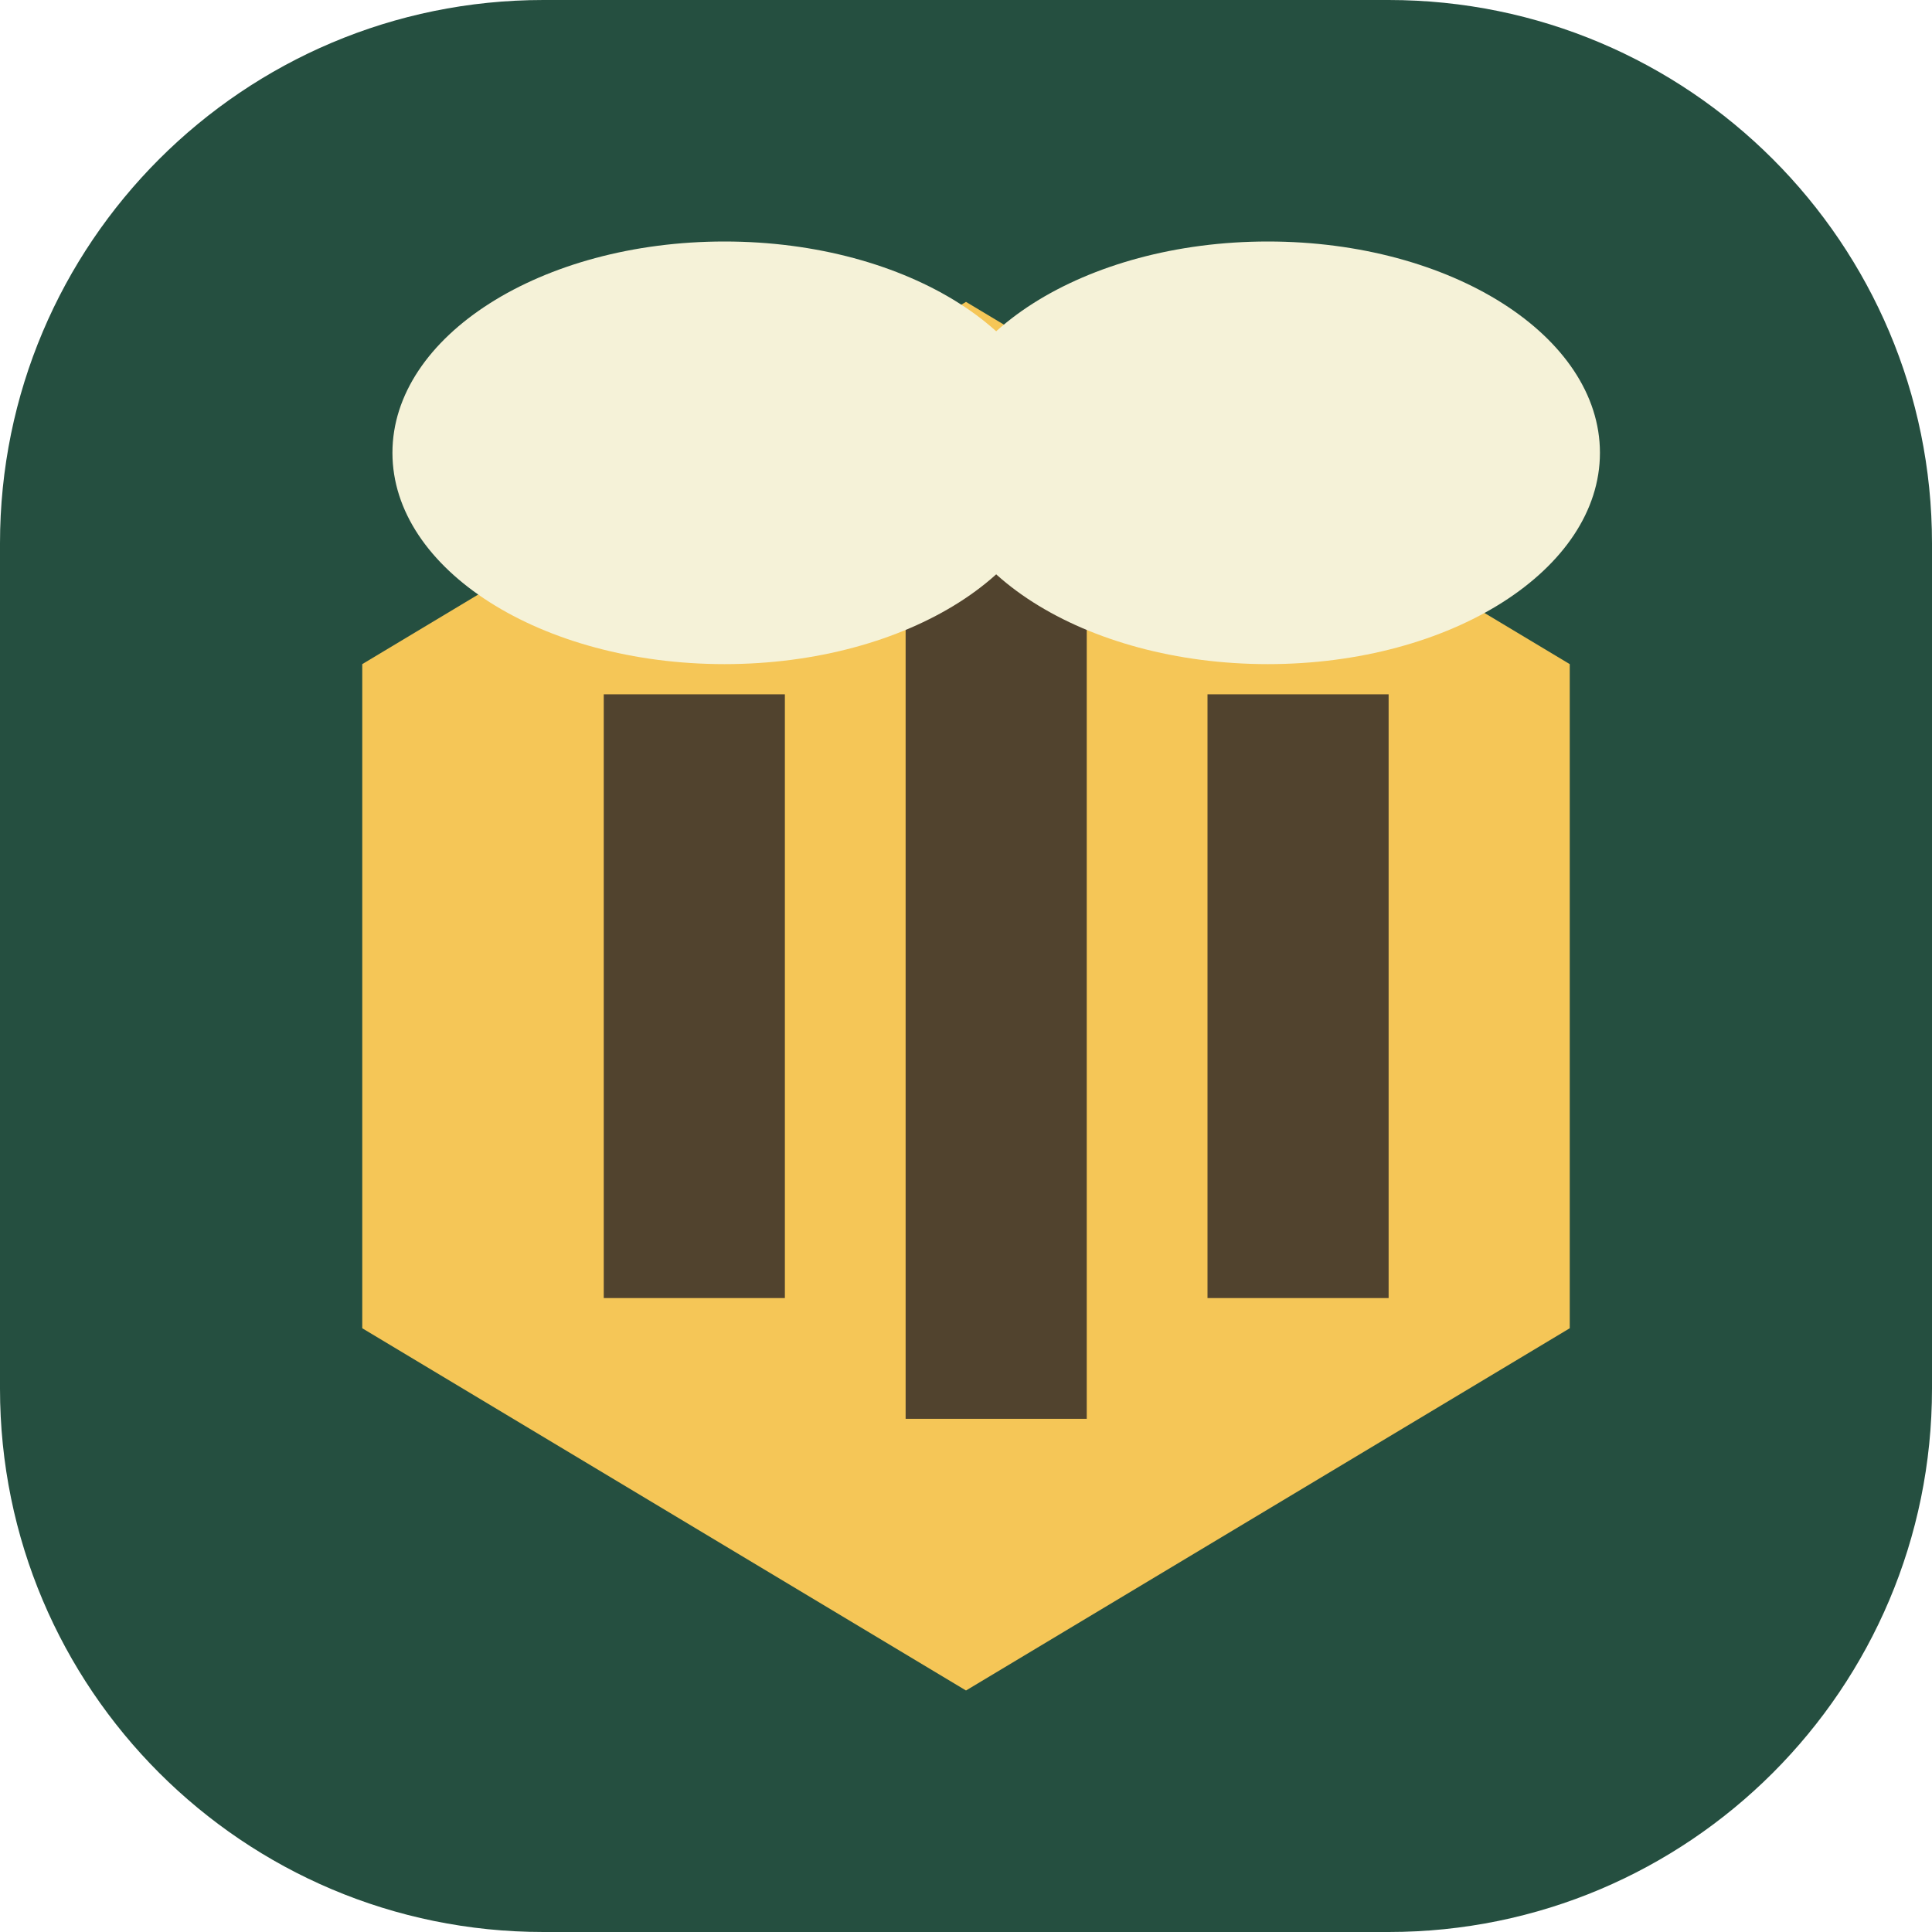
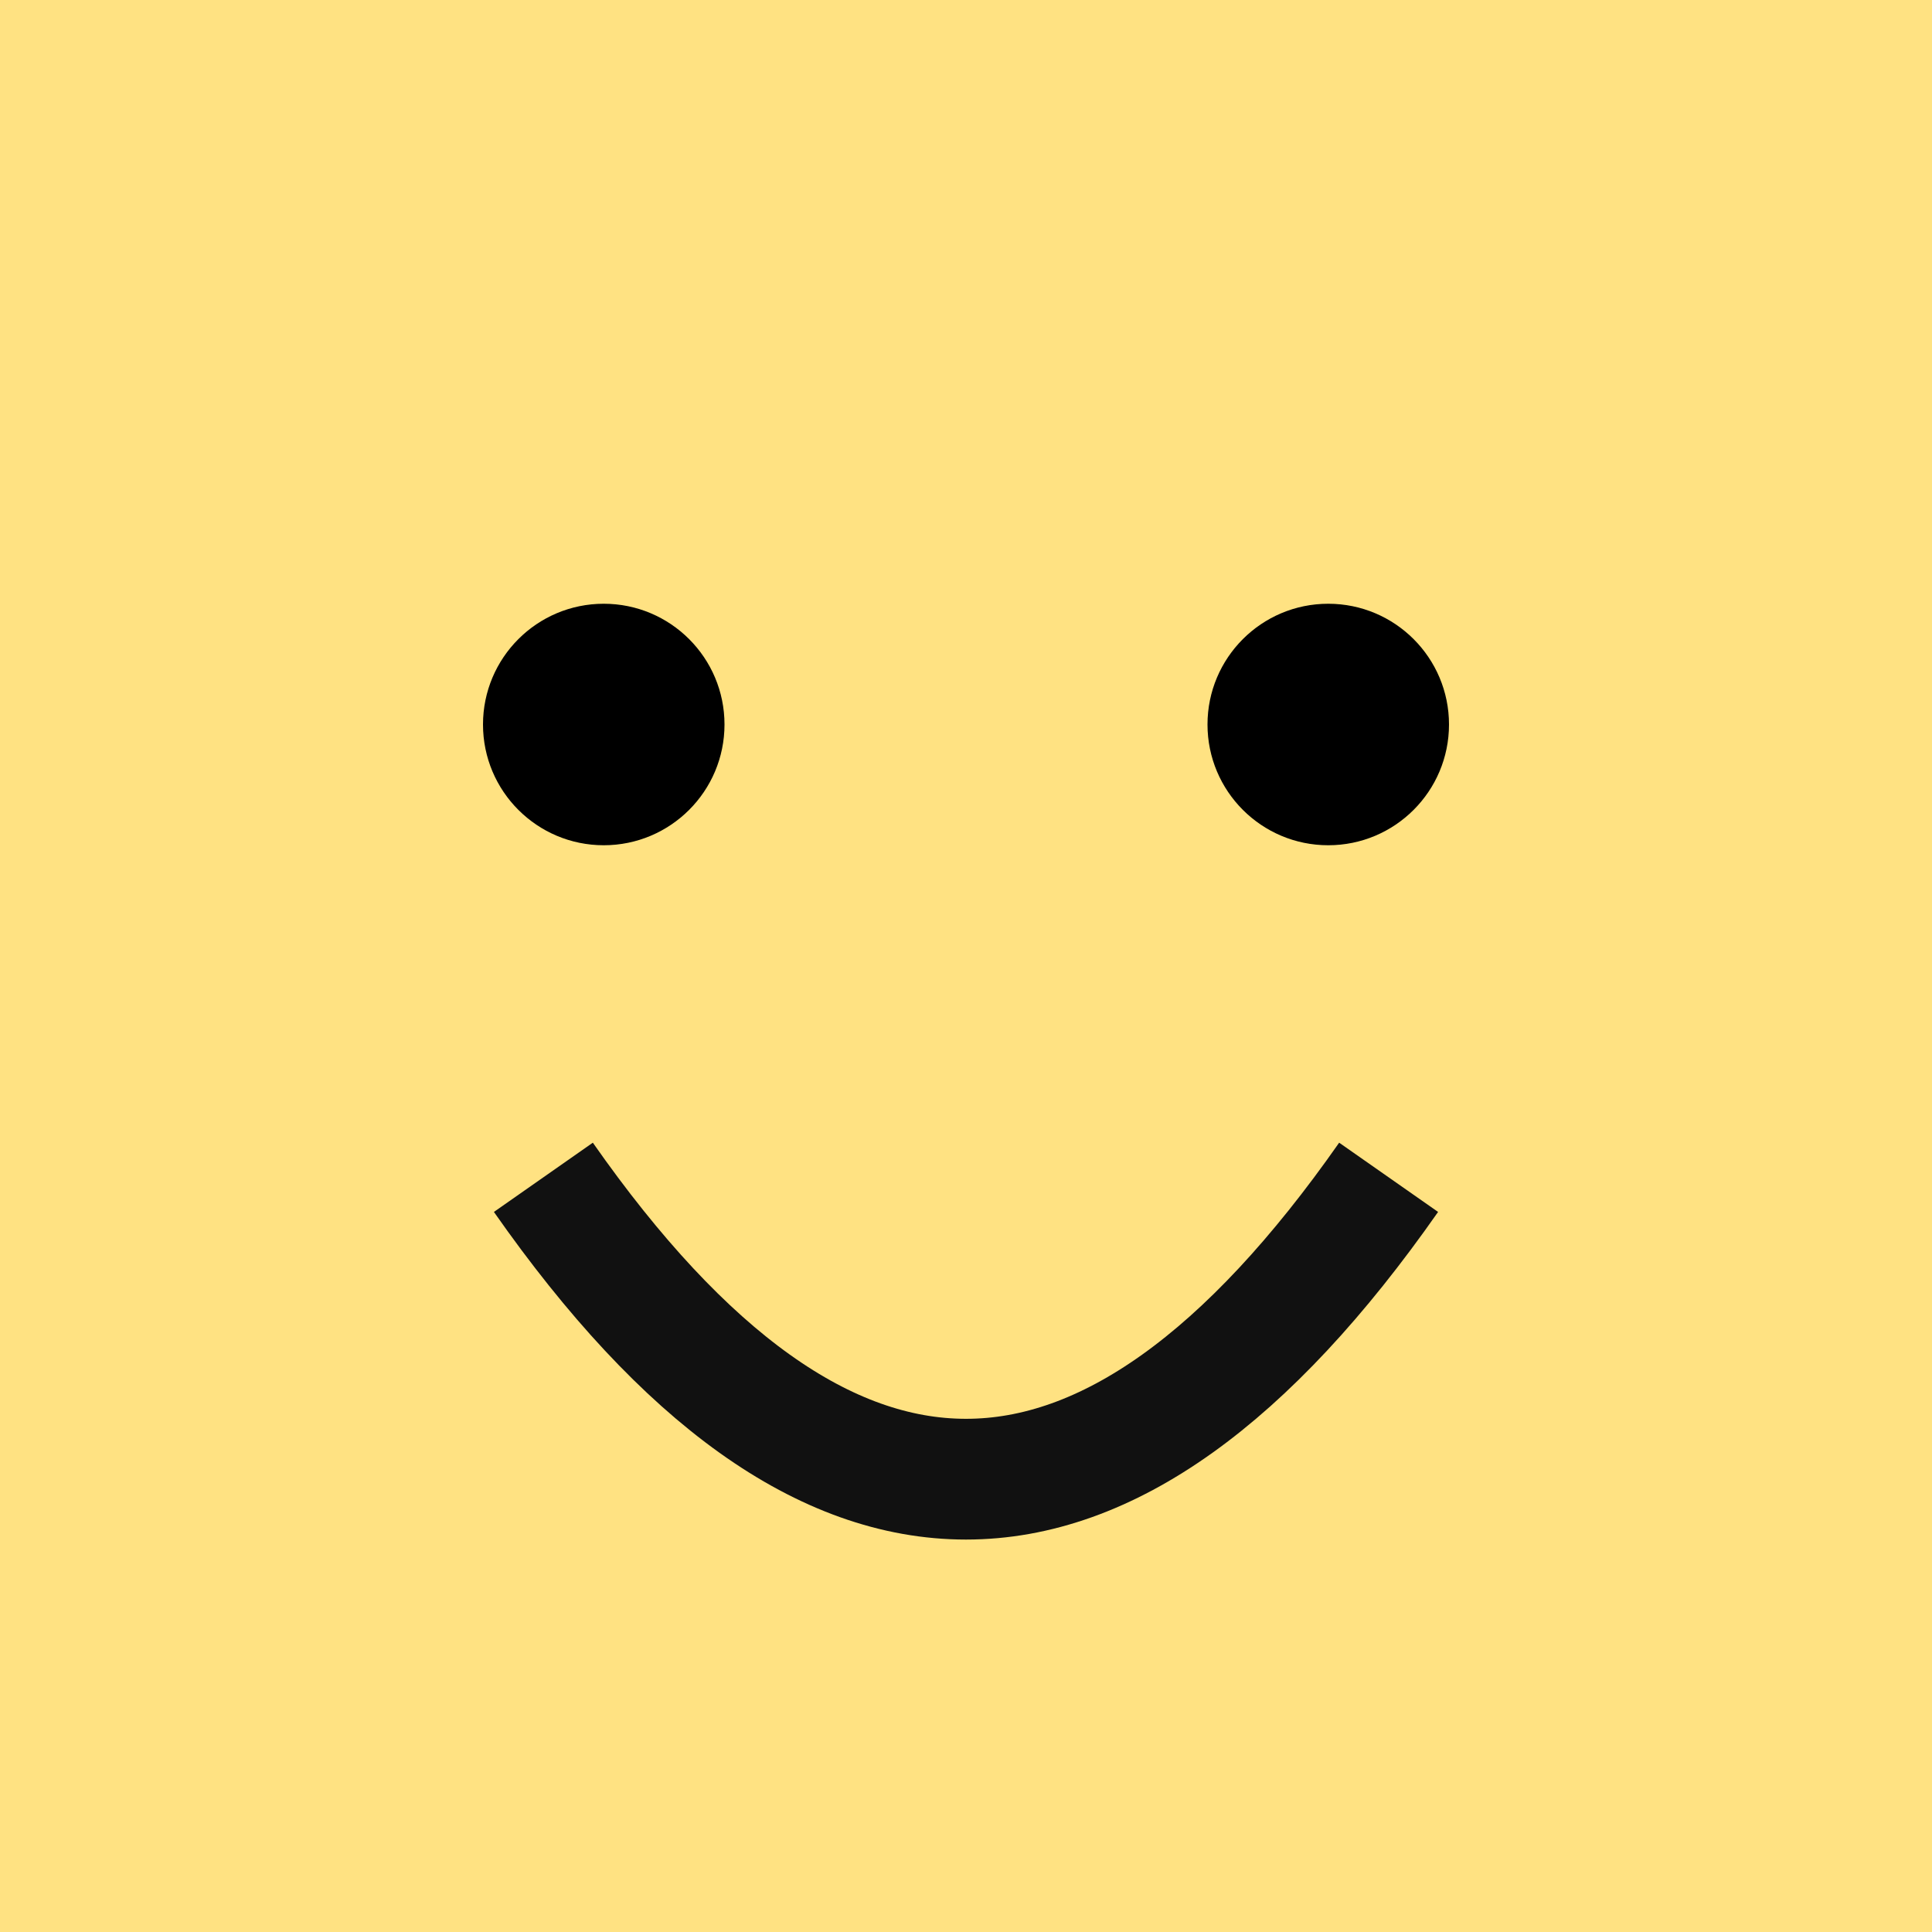
<svg xmlns="http://www.w3.org/2000/svg" viewBox="0 0 64 64">
-   <rect width="64" height="64" rx="18" fill="#254f40" />
-   <path d="m32 10 20 12v22L32 56 12 44V22Z" fill="#f5c657" />
-   <path d="M23 23v20m10-24v28m10-24v20" stroke="#51432e" stroke-width="6" />
-   <ellipse cx="24" cy="15" rx="11" ry="7" fill="#f5f2d8" />
-   <ellipse cx="42" cy="15" rx="11" ry="7" fill="#f5f2d8" />
+   <path fill="#ffe282" d="M0 0h64v64H0z" />
+   <circle cx="20" cy="24" r="4" />
+   <circle cx="44" cy="24" r="4" />
+   <path d="M18 39q14 20 28 0" stroke="#111" stroke-width="4" fill="none" />
</svg>
